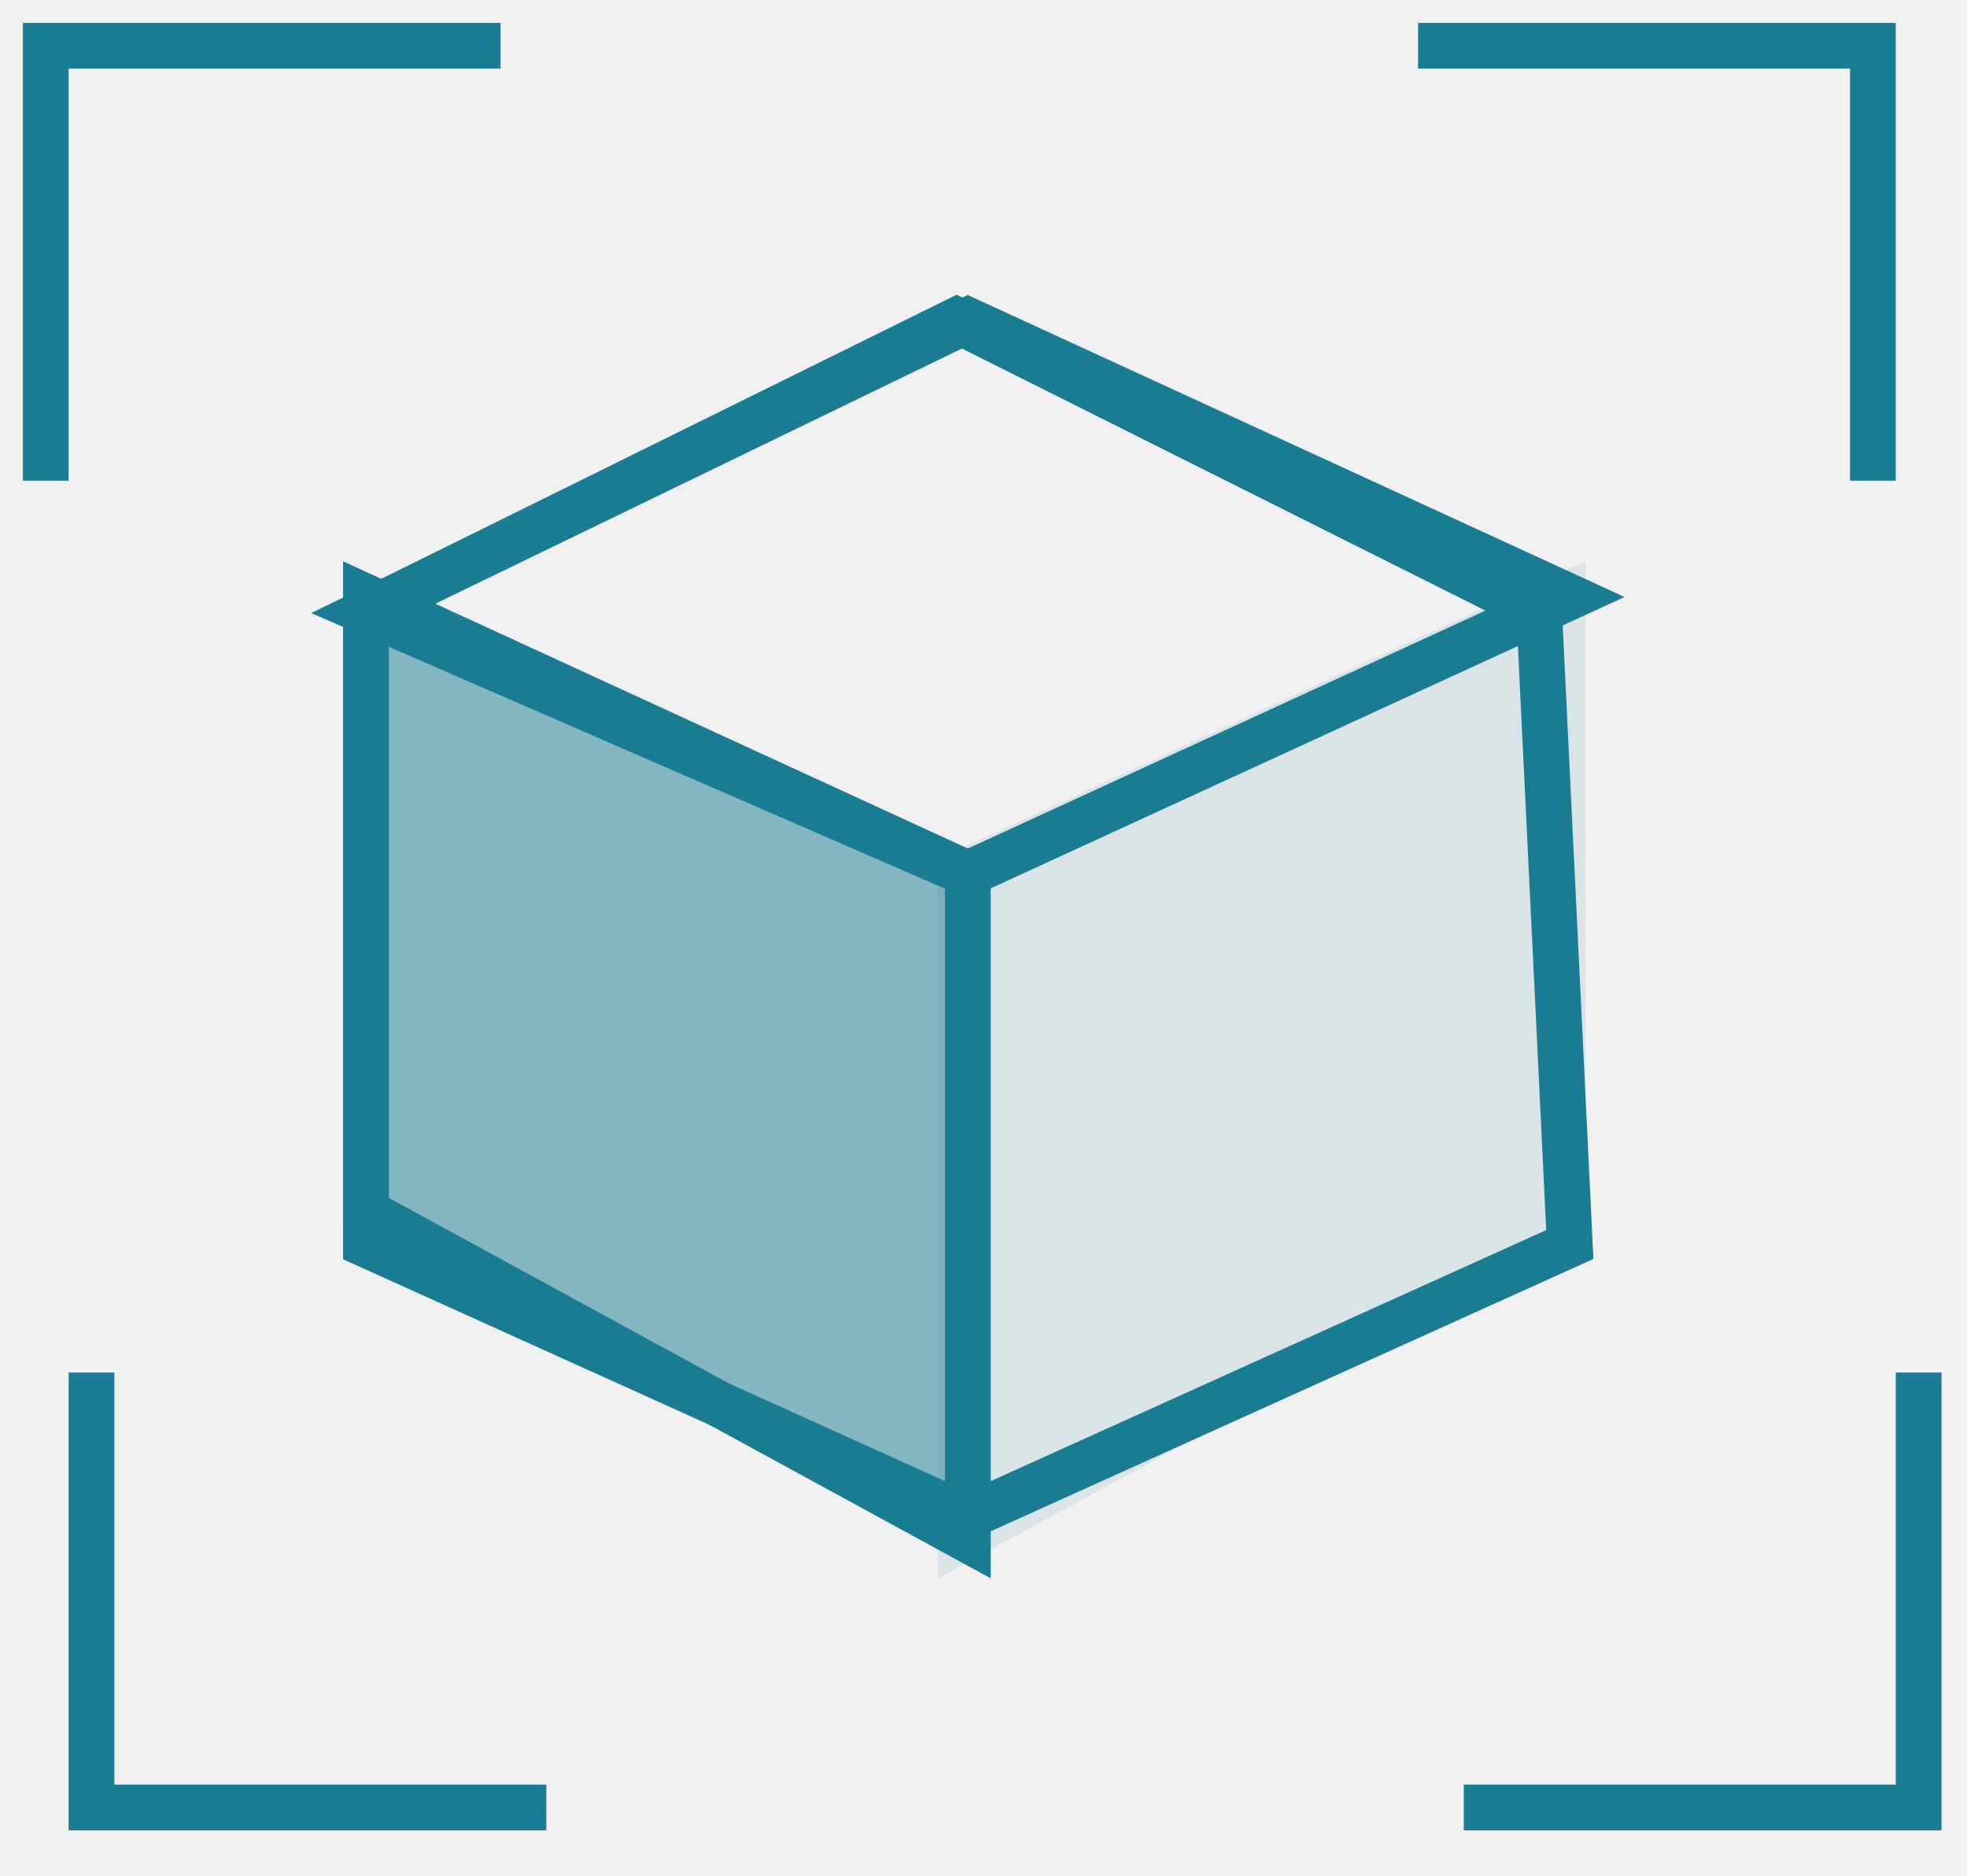
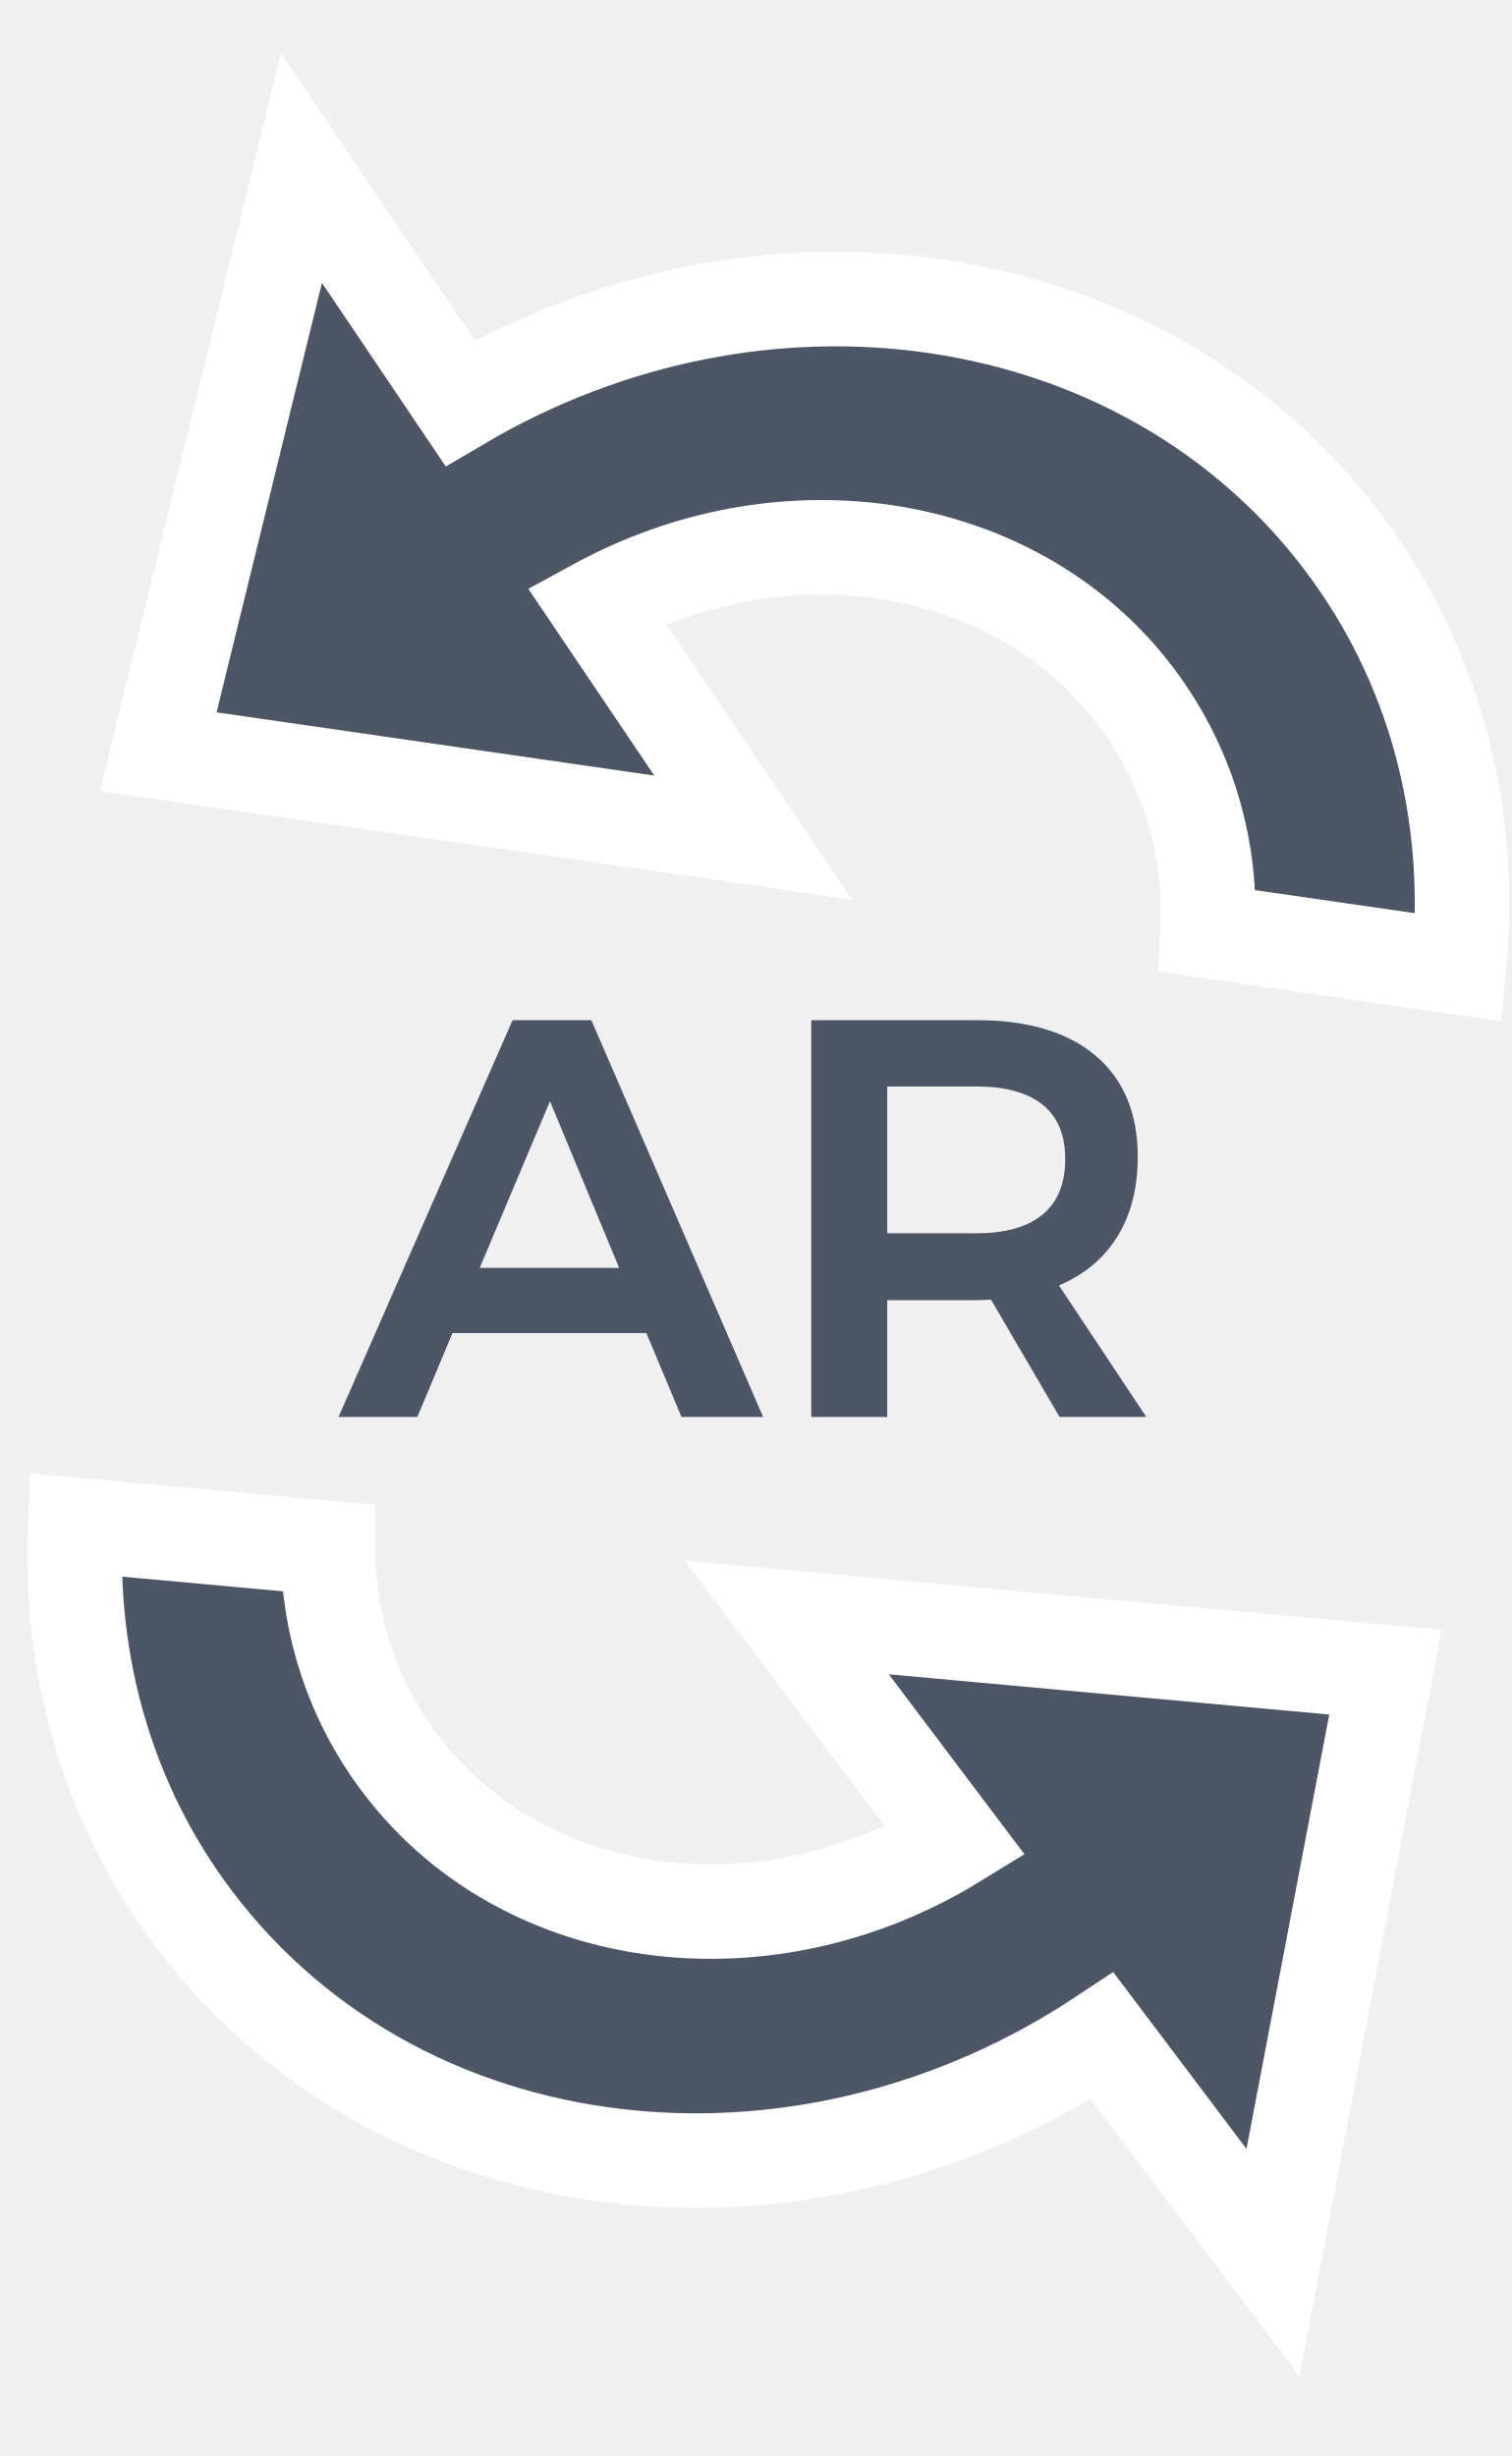
- <svg xmlns="http://www.w3.org/2000/svg" width="43px" height="41px" viewBox="0 0 43 41" version="1.1">
-   <g id="V2" stroke="none" stroke-width="1" fill="none" fill-rule="evenodd">
-     <g id="ic_AR" transform="translate(1, 1)" stroke="#197C93">
-       <g>
-         <g transform="translate(7, 6)">
-           <polygon id="Path-7-Copy" points="-1.77635684e-15 6.375 12.911 0 25.647 6.375 26.317 20.202 13.158 26.148 -1.77635684e-15 20.202" />
-           <polygon id="Path-8-Copy" points="6.35935749e-13 6.375 13.158 12.097 26.317 6.049 13.158 -3.96853327e-13" />
-           <polygon id="Path-9-Copy" fill-opacity="0.5" fill="#197C93" points="13.158 26.656 13.158 12.097 0 6.049 0 19.48" />
-           <polygon id="Path-9-Copy-2" fill="#197C93" opacity="0.1" transform="translate(19.57922, 16.3523) scale(-1, 1) translate(-19.57922, -16.3523) " points="26.158 26.656 26.158 12.097 13 6.049 13 19.48" />
-         </g>
-         <g id="Group-25">
-           <polyline id="Path-10" points="30 0 39.943 0 39.943 9.507" />
-           <polyline id="Path-10-Copy" transform="translate(4.971436, 4.753418) scale(-1, 1) translate(-4.971436, -4.753418) " points="0 0 9.943 0 9.943 9.507" />
-           <polyline id="Path-10" transform="translate(35.97144, 33.75342) scale(1, -1) translate(-35.97144, -33.75342) " points="31 29 40.943 29 40.943 38.507" />
-           <polyline id="Path-10-Copy" transform="translate(5.971436, 33.75342) scale(-1, -1) translate(-5.971436, -33.75342) " points="1 29 10.943 29 10.943 38.507" />
+ <svg xmlns="http://www.w3.org/2000/svg" width="16px" height="26px" viewBox="0 0 16 26" version="1.1">
+   <g id="V5" stroke="none" stroke-width="1" fill="none" fill-rule="evenodd">
+     <g id="Mobile/MVP_Dsk_Created_list_1.0" transform="translate(-277, -405)" fill="#4C5666">
+       <g id="ic_ar_new" transform="translate(277, 404)">
+         <g>
+           <path d="M6.967,0.871 L2.256,5.145 L6.967,9.42 L6.967,6.456 C8.07,6.561 9.062,7.01 9.806,7.685 C10.643,8.445 11.167,9.492 11.167,10.65 C11.167,11.493 10.891,12.286 10.404,12.932 L12.393,14.736 C13.333,13.601 13.9,12.187 13.9,10.65 C13.9,8.769 13.065,7.064 11.706,5.831 C10.475,4.714 8.815,3.986 6.967,3.874 L6.967,0.871 Z" id="Shape" stroke="#FFFFFF" transform="translate(8.2, 8) rotate(-34) translate(-8.2, -8) " />
+           <path d="M4.007,13.264 C3.067,14.399 2.5,15.813 2.5,17.35 C2.5,19.231 3.335,20.936 4.694,22.169 C5.925,23.286 7.585,24.014 9.433,24.126 L9.433,27.129 L14.144,22.855 L9.433,18.58 L9.433,21.544 C8.33,21.439 7.338,20.99 6.594,20.315 C5.757,19.555 5.233,18.508 5.233,17.35 C5.233,16.507 5.509,15.714 5.996,15.068 L4.007,13.264 Z" id="Path" stroke="#FFFFFF" transform="translate(8.2, 20) rotate(-37) translate(-8.2, -20) " />
+           <path d="M4.418,16 L4.79,15.112 L6.842,15.112 L7.214,16 L8.078,16 L6.26,11.8 L5.426,11.8 L3.584,16 L4.418,16 Z M6.554,14.422 L5.078,14.422 L5.822,12.658 L6.554,14.422 Z M9.392,16 L9.392,14.764 L10.34,14.764 C10.408,14.764 10.458,14.762 10.49,14.758 L10.49,14.758 L11.216,16 L12.134,16 L11.21,14.608 C11.482,14.492 11.689,14.318 11.831,14.086 C11.973,13.854 12.044,13.574 12.044,13.246 C12.044,12.786 11.896,12.43 11.6,12.178 C11.304,11.926 10.884,11.8 10.34,11.8 L10.34,11.8 L8.588,11.8 L8.588,16 L9.392,16 Z M10.34,14.056 L9.392,14.056 L9.392,12.502 L10.34,12.502 C10.644,12.502 10.876,12.566 11.036,12.694 C11.196,12.822 11.276,13.014 11.276,13.27 C11.276,13.53 11.196,13.726 11.036,13.858 C10.876,13.99 10.644,14.056 10.34,14.056 L10.34,14.056 Z" id="AR" fill-rule="nonzero" />
        </g>
      </g>
    </g>
  </g>
</svg>
